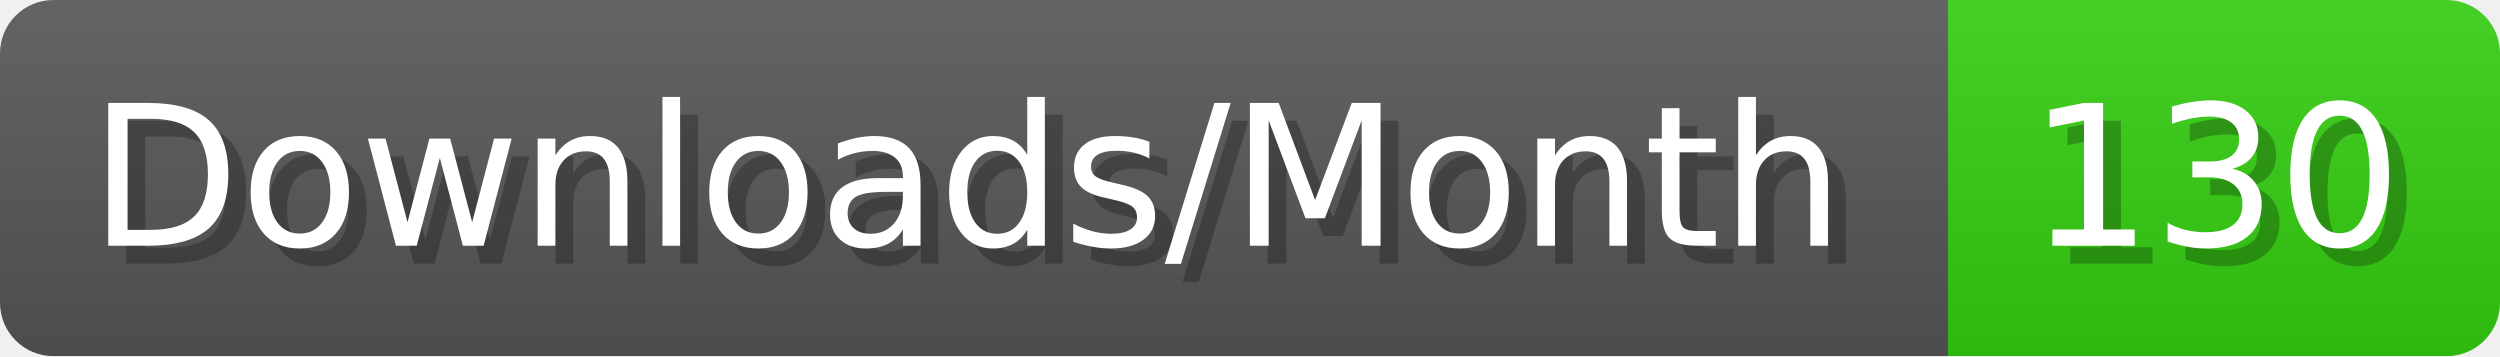
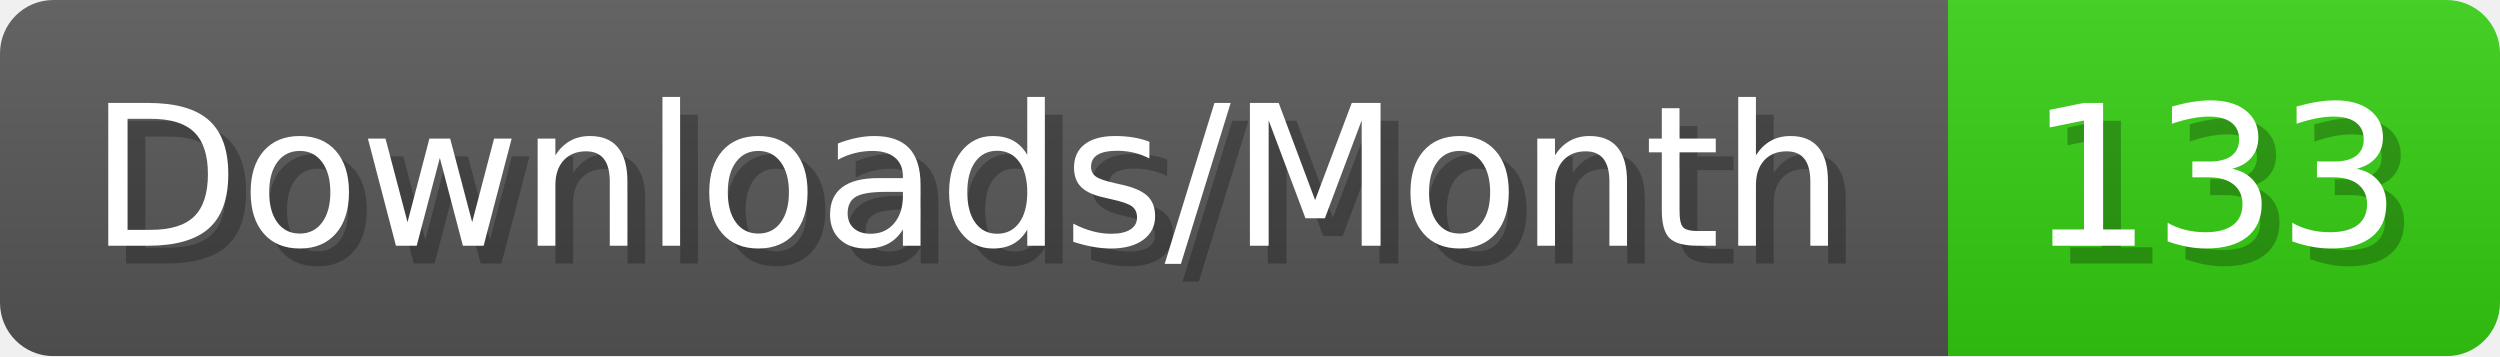
- <svg xmlns="http://www.w3.org/2000/svg" width="140.4" height="20" viewBox="0 0 1404 200" role="img" aria-label="Downloads/Month: 130">
+ <svg xmlns="http://www.w3.org/2000/svg" width="140.4" height="20" viewBox="0 0 1404 200" role="img" aria-label="Downloads/Month: 133">
  <linearGradient id="YlXUI" x2="0" y2="100%">
    <stop offset="0" stop-opacity=".1" stop-color="#EEE" />
    <stop offset="1" stop-opacity=".1" />
  </linearGradient>
  <mask id="JHhop">
    <rect width="1404" height="200" rx="30" fill="#FFF" />
  </mask>
  <g mask="url(#JHhop)">
    <rect width="1094" height="200" fill="#555" />
    <rect width="310" height="200" fill="#3C1" x="1094" />
    <rect width="1404" height="200" fill="url(#YlXUI)" />
  </g>
  <g aria-hidden="true" fill="#fff" text-anchor="start" font-family="Verdana,DejaVu Sans,sans-serif" font-size="110">
    <text x="60" y="148" textLength="994" fill="#000" opacity="0.25">Downloads/Month</text>
    <text x="50" y="138" textLength="994">Downloads/Month</text>
-     <text x="1149" y="148" textLength="210" fill="#000" opacity="0.25">130</text>
-     <text x="1139" y="138" textLength="210">130</text>
+     <text x="1149" y="148" textLength="210" fill="#000" opacity="0.25">133</text>
+     <text x="1139" y="138" textLength="210">133</text>
  </g>
</svg>
